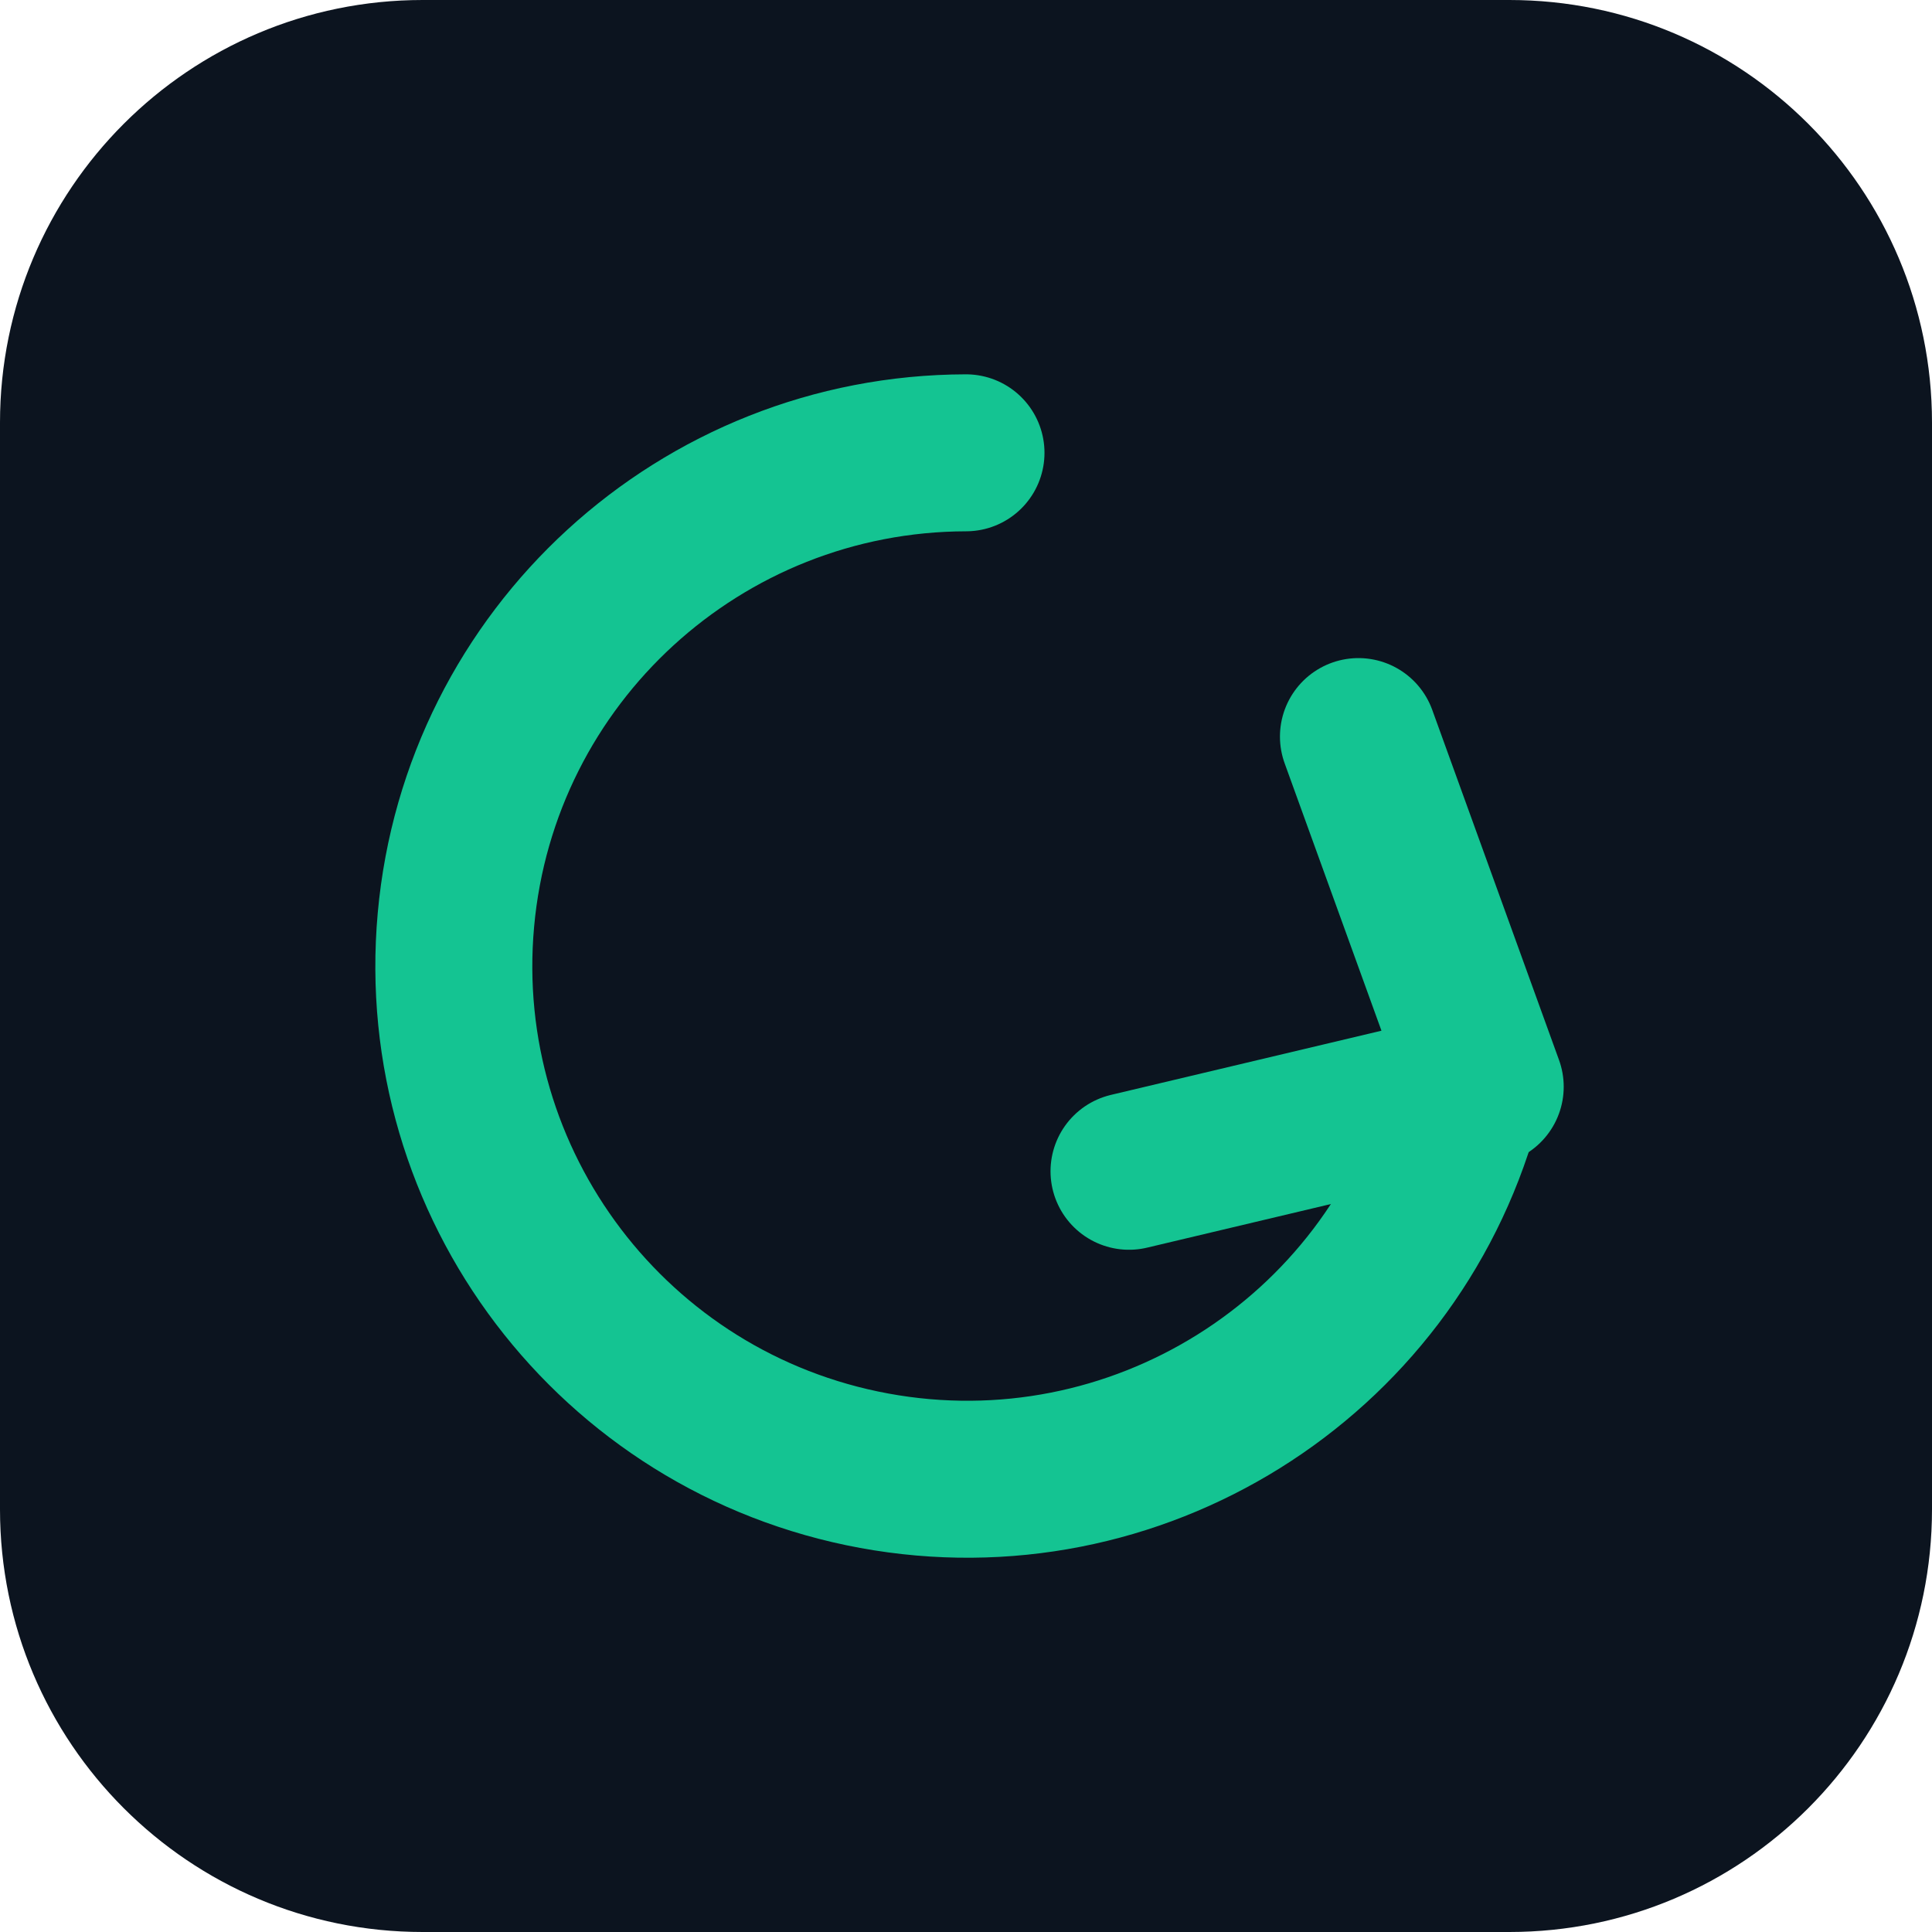
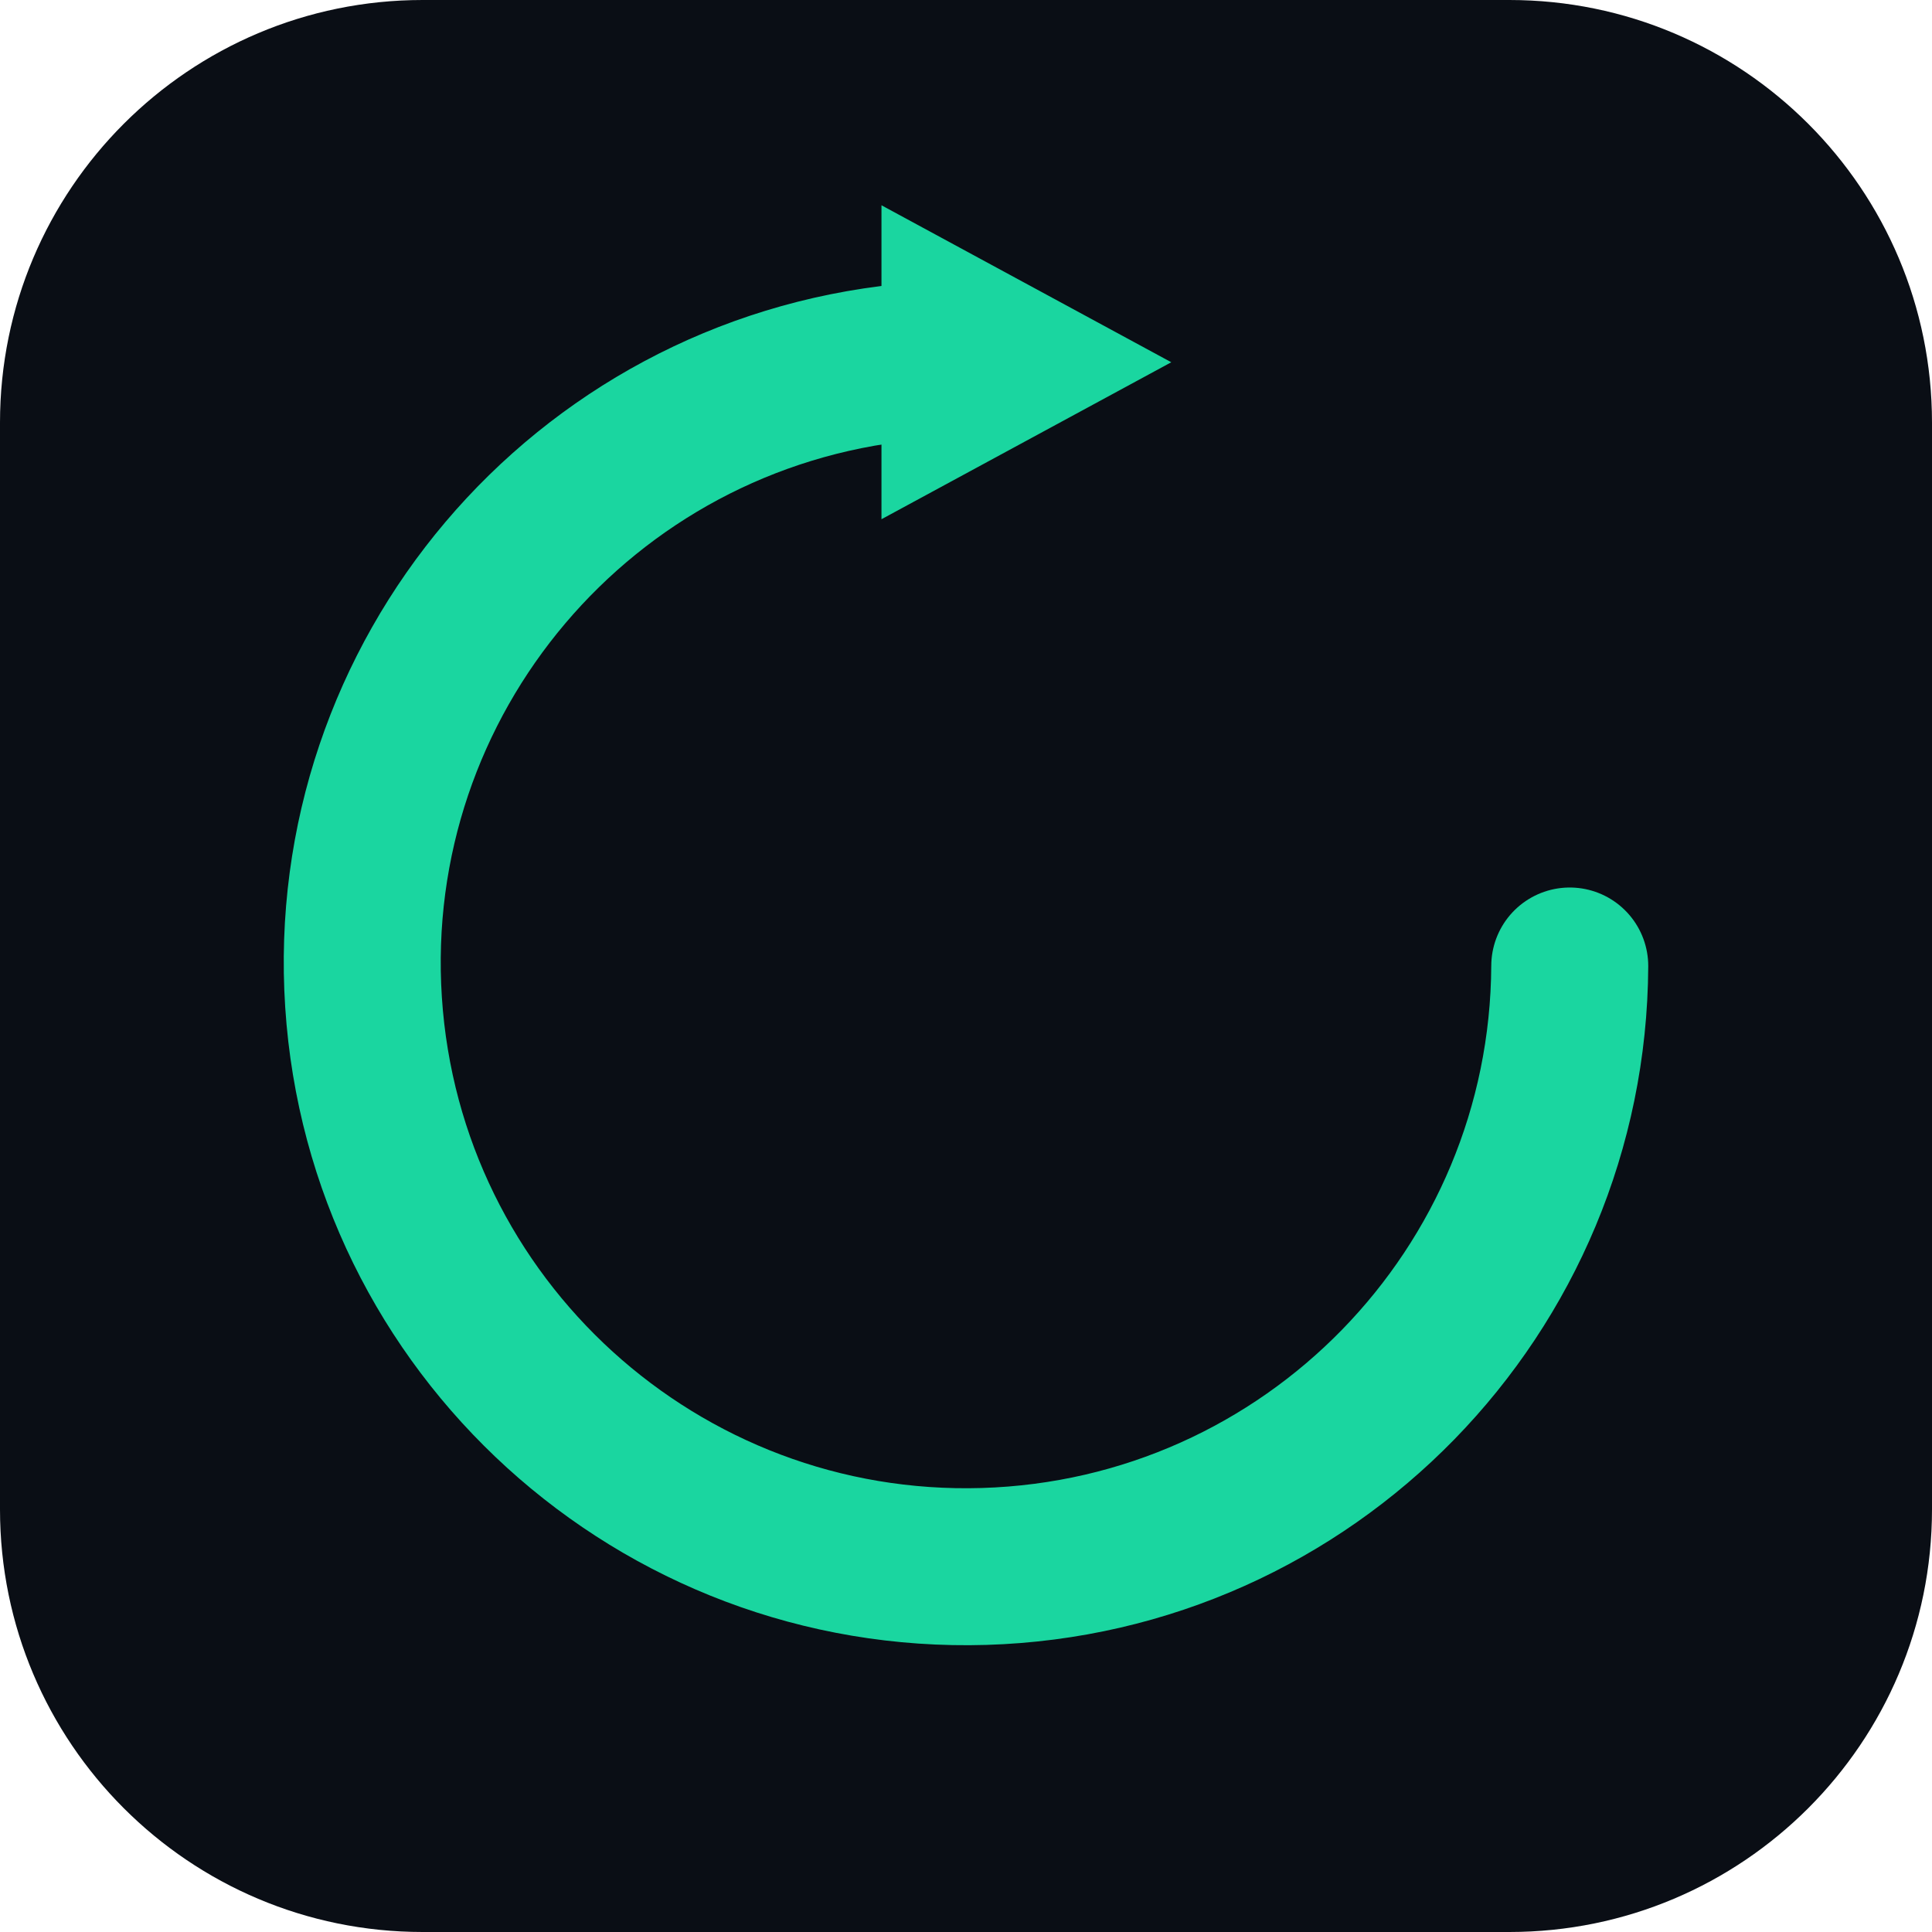
<svg xmlns="http://www.w3.org/2000/svg" viewBox="0 0 32 32">
-   <rect width="32" height="32" rx="7" fill="#0C141F" />
-   <path d="M16 7.5a8.5 8.5 0 1 0 8.2 10.8" fill="none" stroke="#14C492" stroke-width="2.6" stroke-linecap="round" />
-   <path d="M22.5 12.2 24.6 18l-5.9 1.4" fill="none" stroke="#14C492" stroke-width="2.6" stroke-linecap="round" stroke-linejoin="round" />
+   <rect width="32" height="32" rx="7" fill="#0A0E15" />
+   <path d="M26 16 A10 10 0 1 1 15 6" fill="none" stroke="#1AD6A0" stroke-width="2.6" stroke-linecap="round" />
+   <path d="M14.6 3.4 19.4 6 14.6 8.6Z" fill="#1AD6A0" />
</svg>
